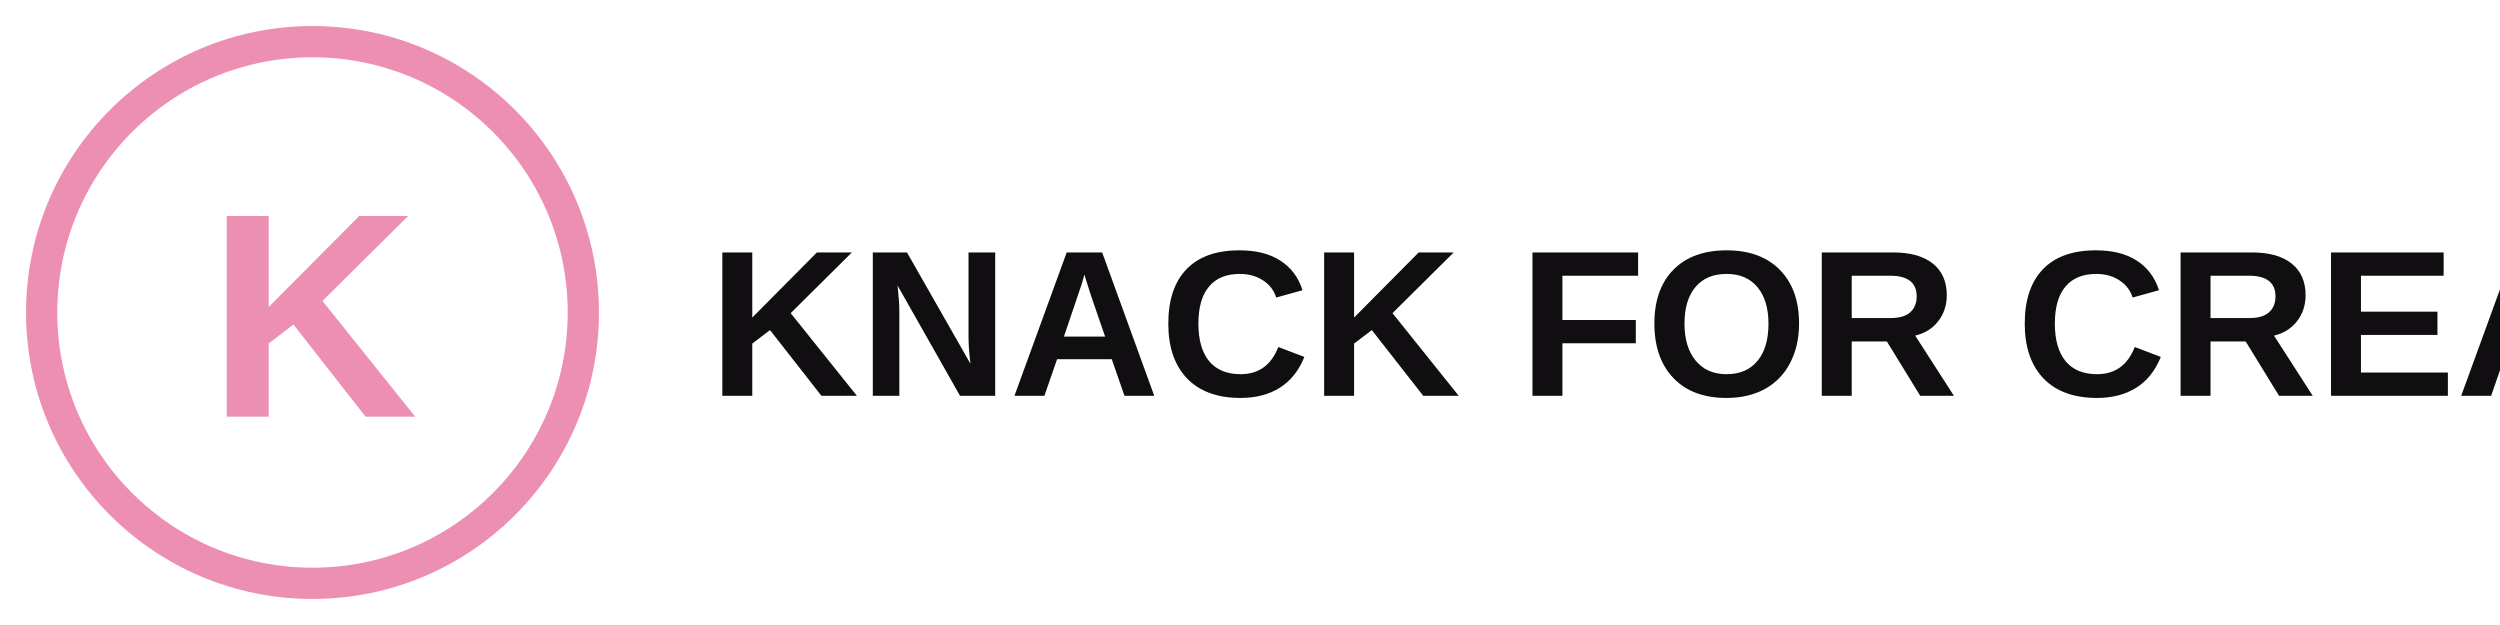
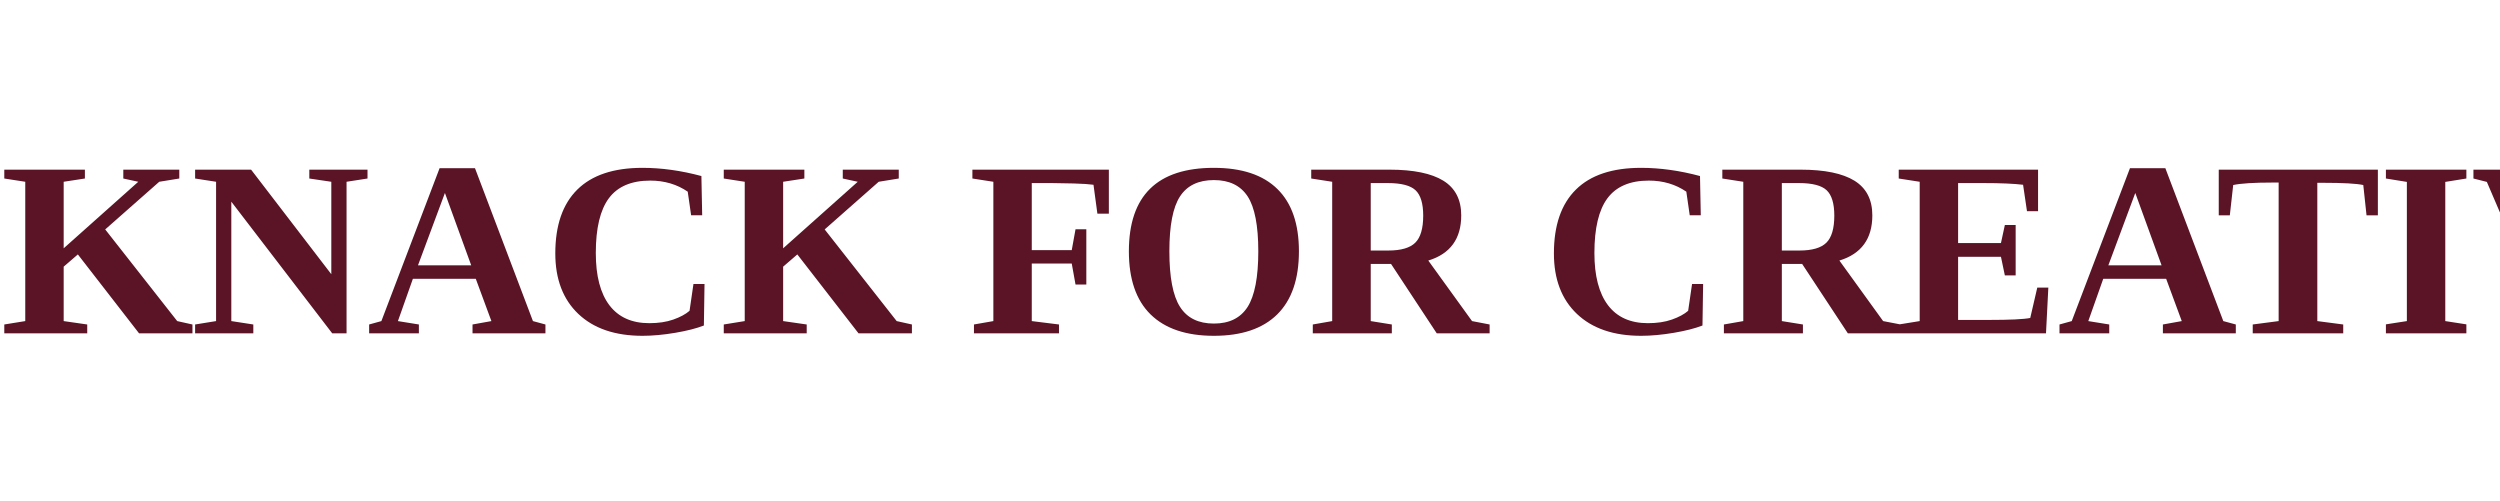
- <svg xmlns="http://www.w3.org/2000/svg" viewBox="0 0 240 60">
-   <circle cx="30" cy="30" r="26" fill="none" stroke="#ec8fb2" stroke-width="3" />
-   <text x="30" y="40" text-anchor="middle" font-family="Arial Narrow, Arial, sans-serif" font-weight="800" font-size="28" fill="#ec8fb2">K</text>
-   <text x="68" y="38" font-family="Arial Narrow, Arial, sans-serif" font-weight="800" font-size="20" fill="#110e12">KNACK FOR CREATIVITY</text>
+ <svg xmlns="http://www.w3.org/2000/svg" viewBox="0 0 300 60">
+   <text x="0" y="40" font-family="Bodoni 72, Didot, Georgia, serif" font-weight="800" font-size="30" letter-spacing="-0.5" fill="#5a1425">KNACK FOR CREATIVITY</text>
</svg>
